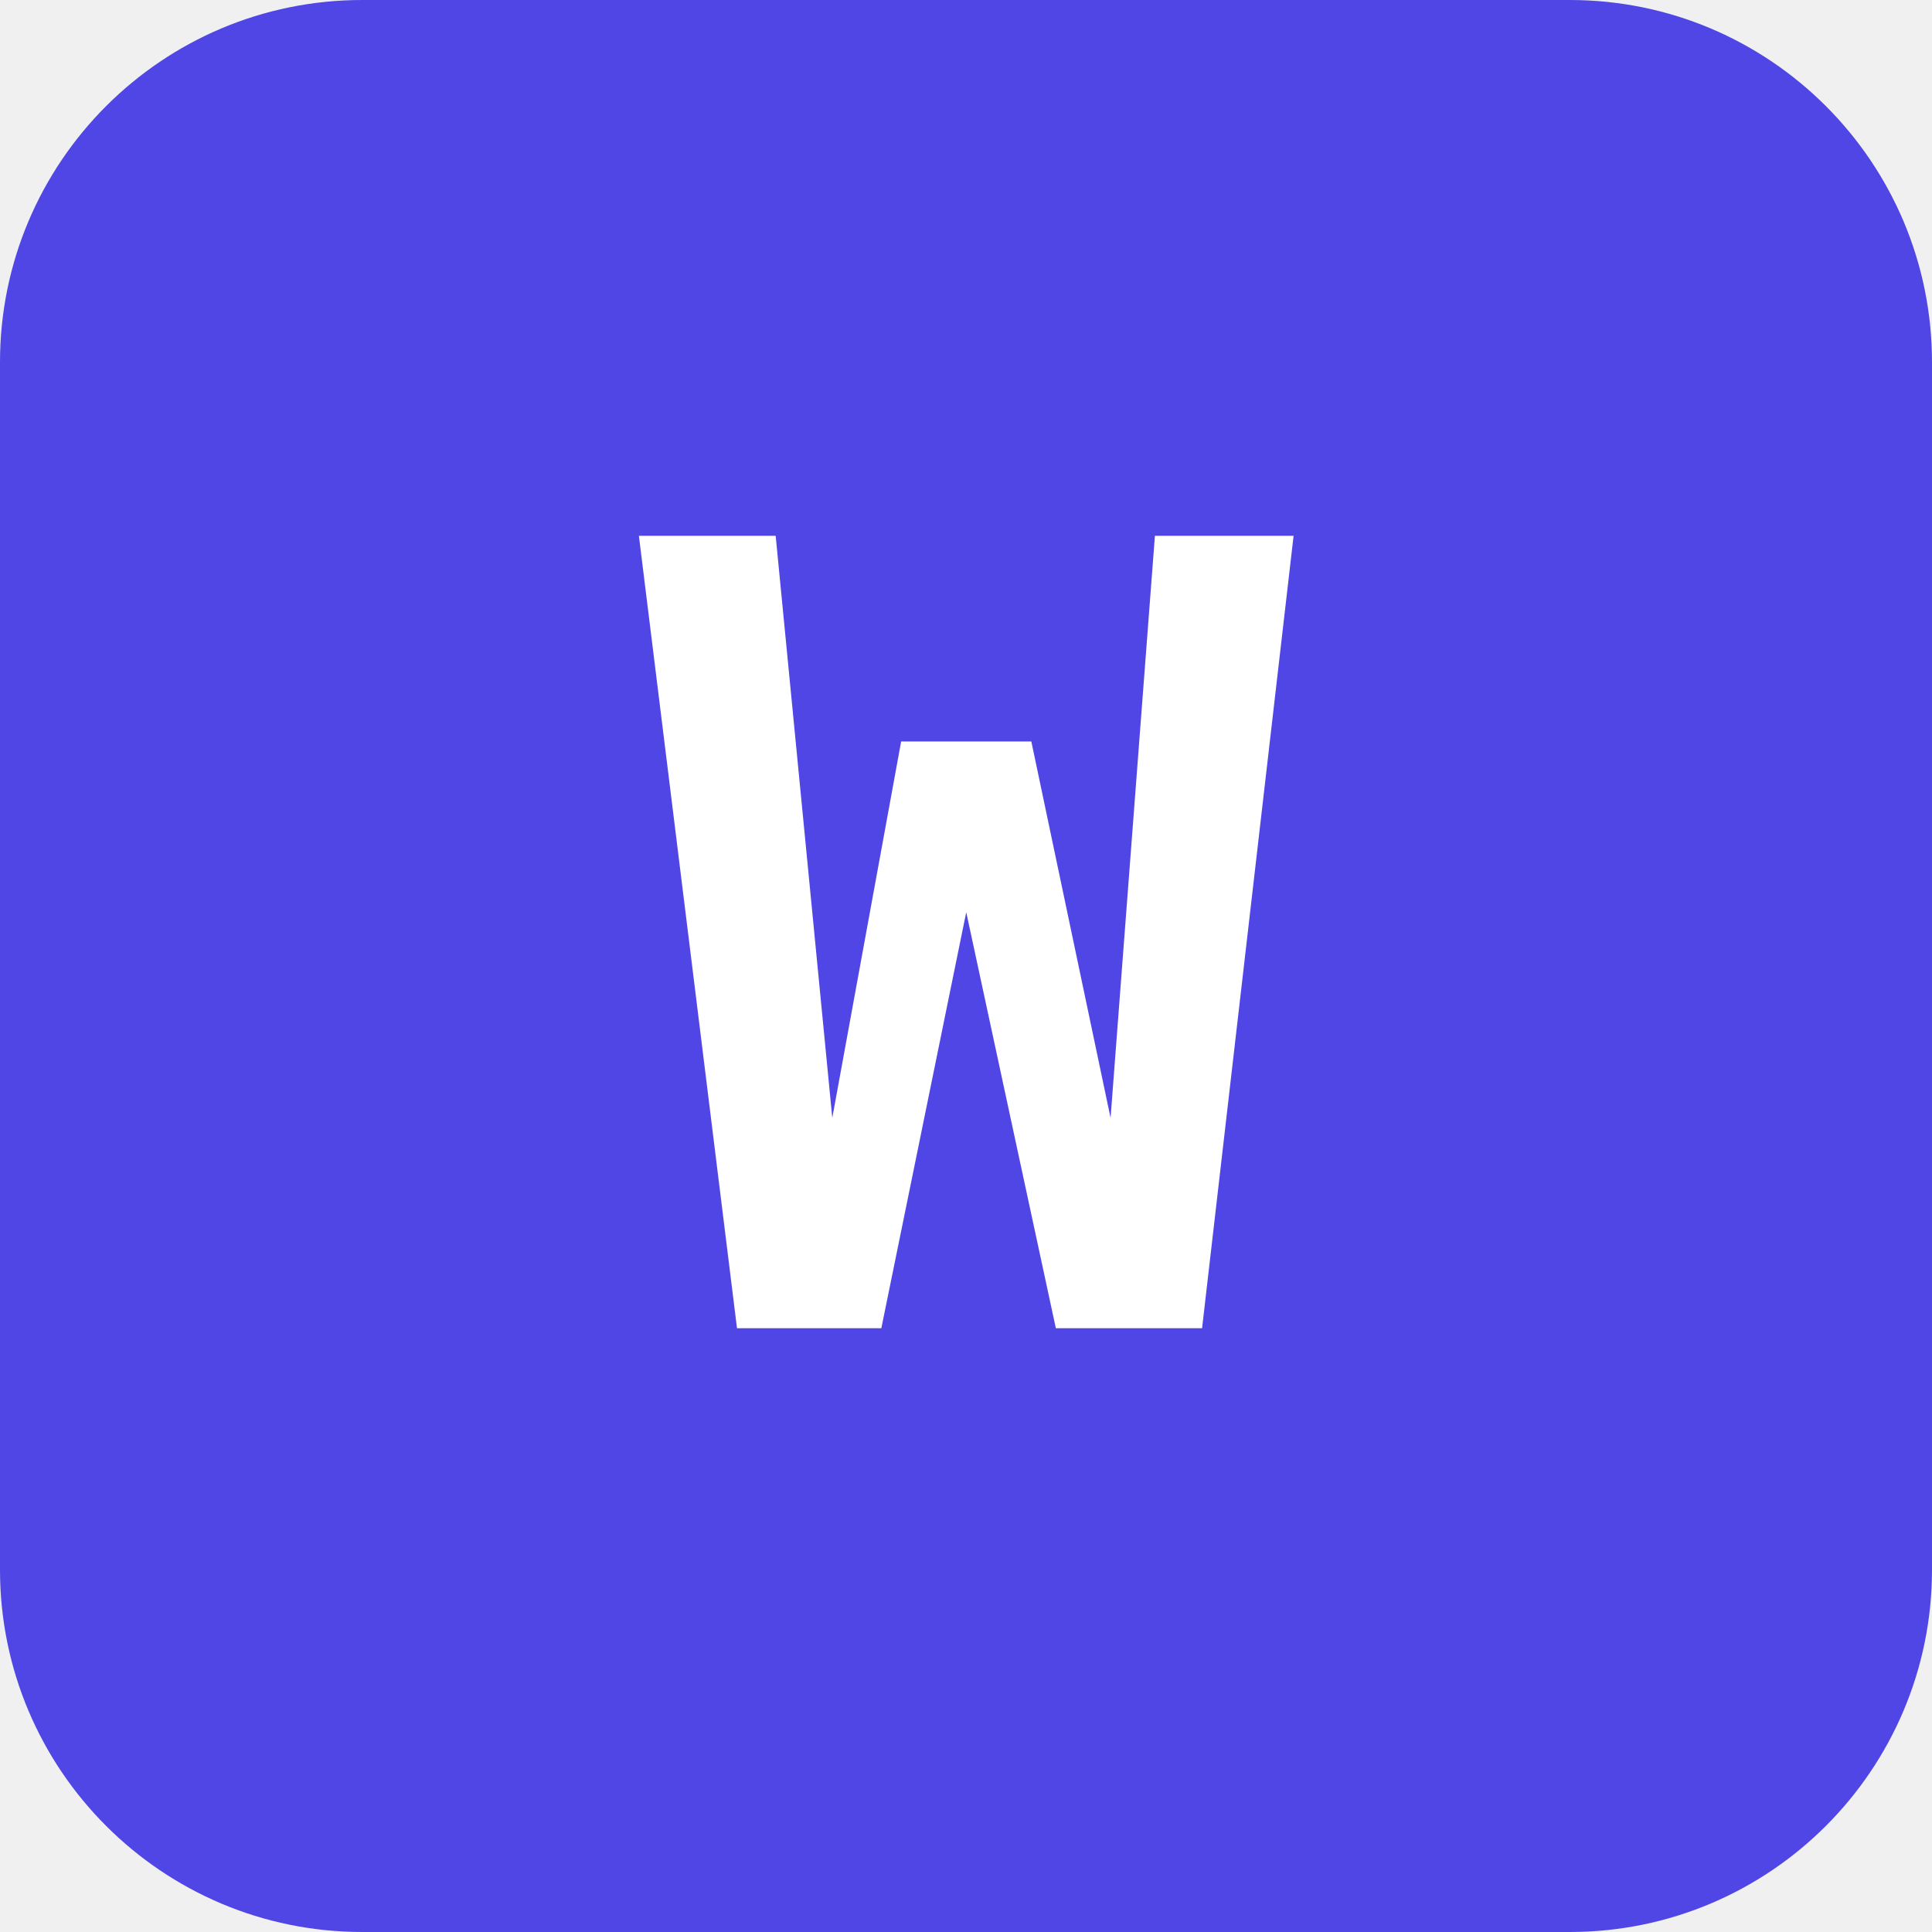
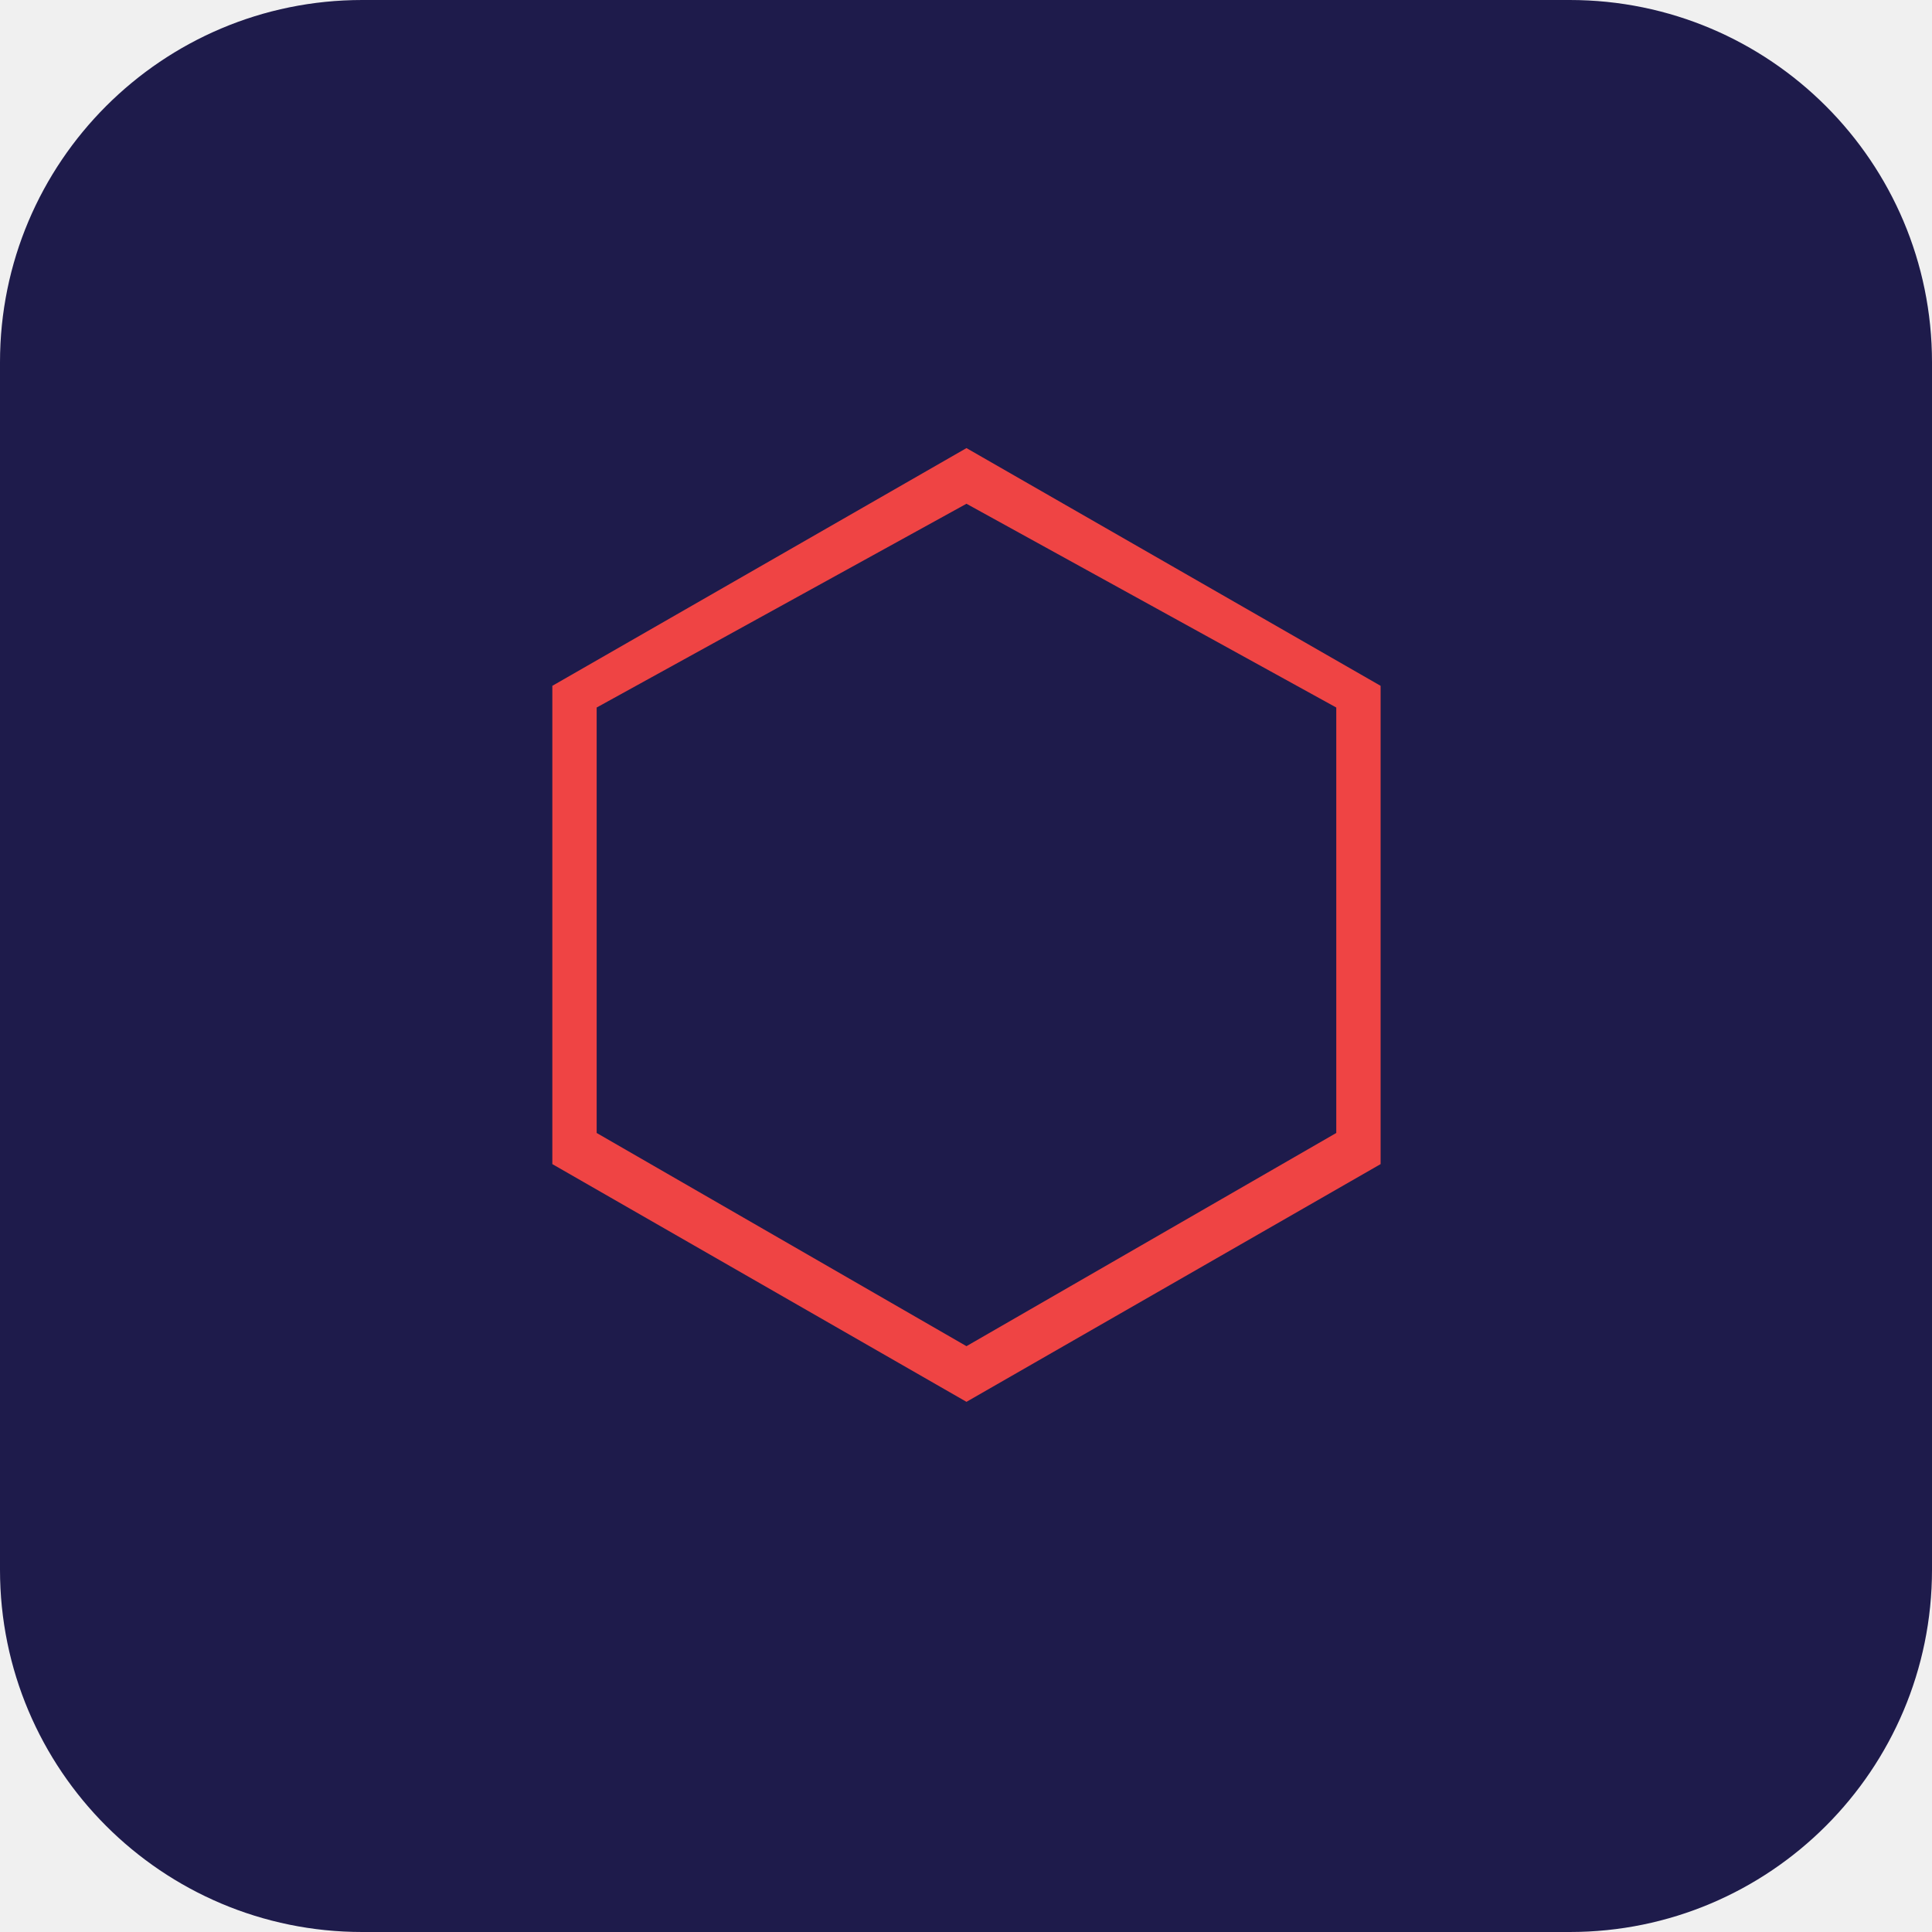
<svg xmlns="http://www.w3.org/2000/svg" viewBox="0 0 32 32">
-   <rect width="32" height="32" rx="6" fill="#4F46E5" />
-   <text x="16" y="22" text-anchor="middle" font-family="monospace" font-weight="900" font-size="18" fill="white">W</text>
+   <rect width="32" height="32" rx="6" fill="#1E1B4B" />
+   <text x="16" y="21" text-anchor="middle" font-size="20" fill="#EF4444">⬡</text>
</svg>
